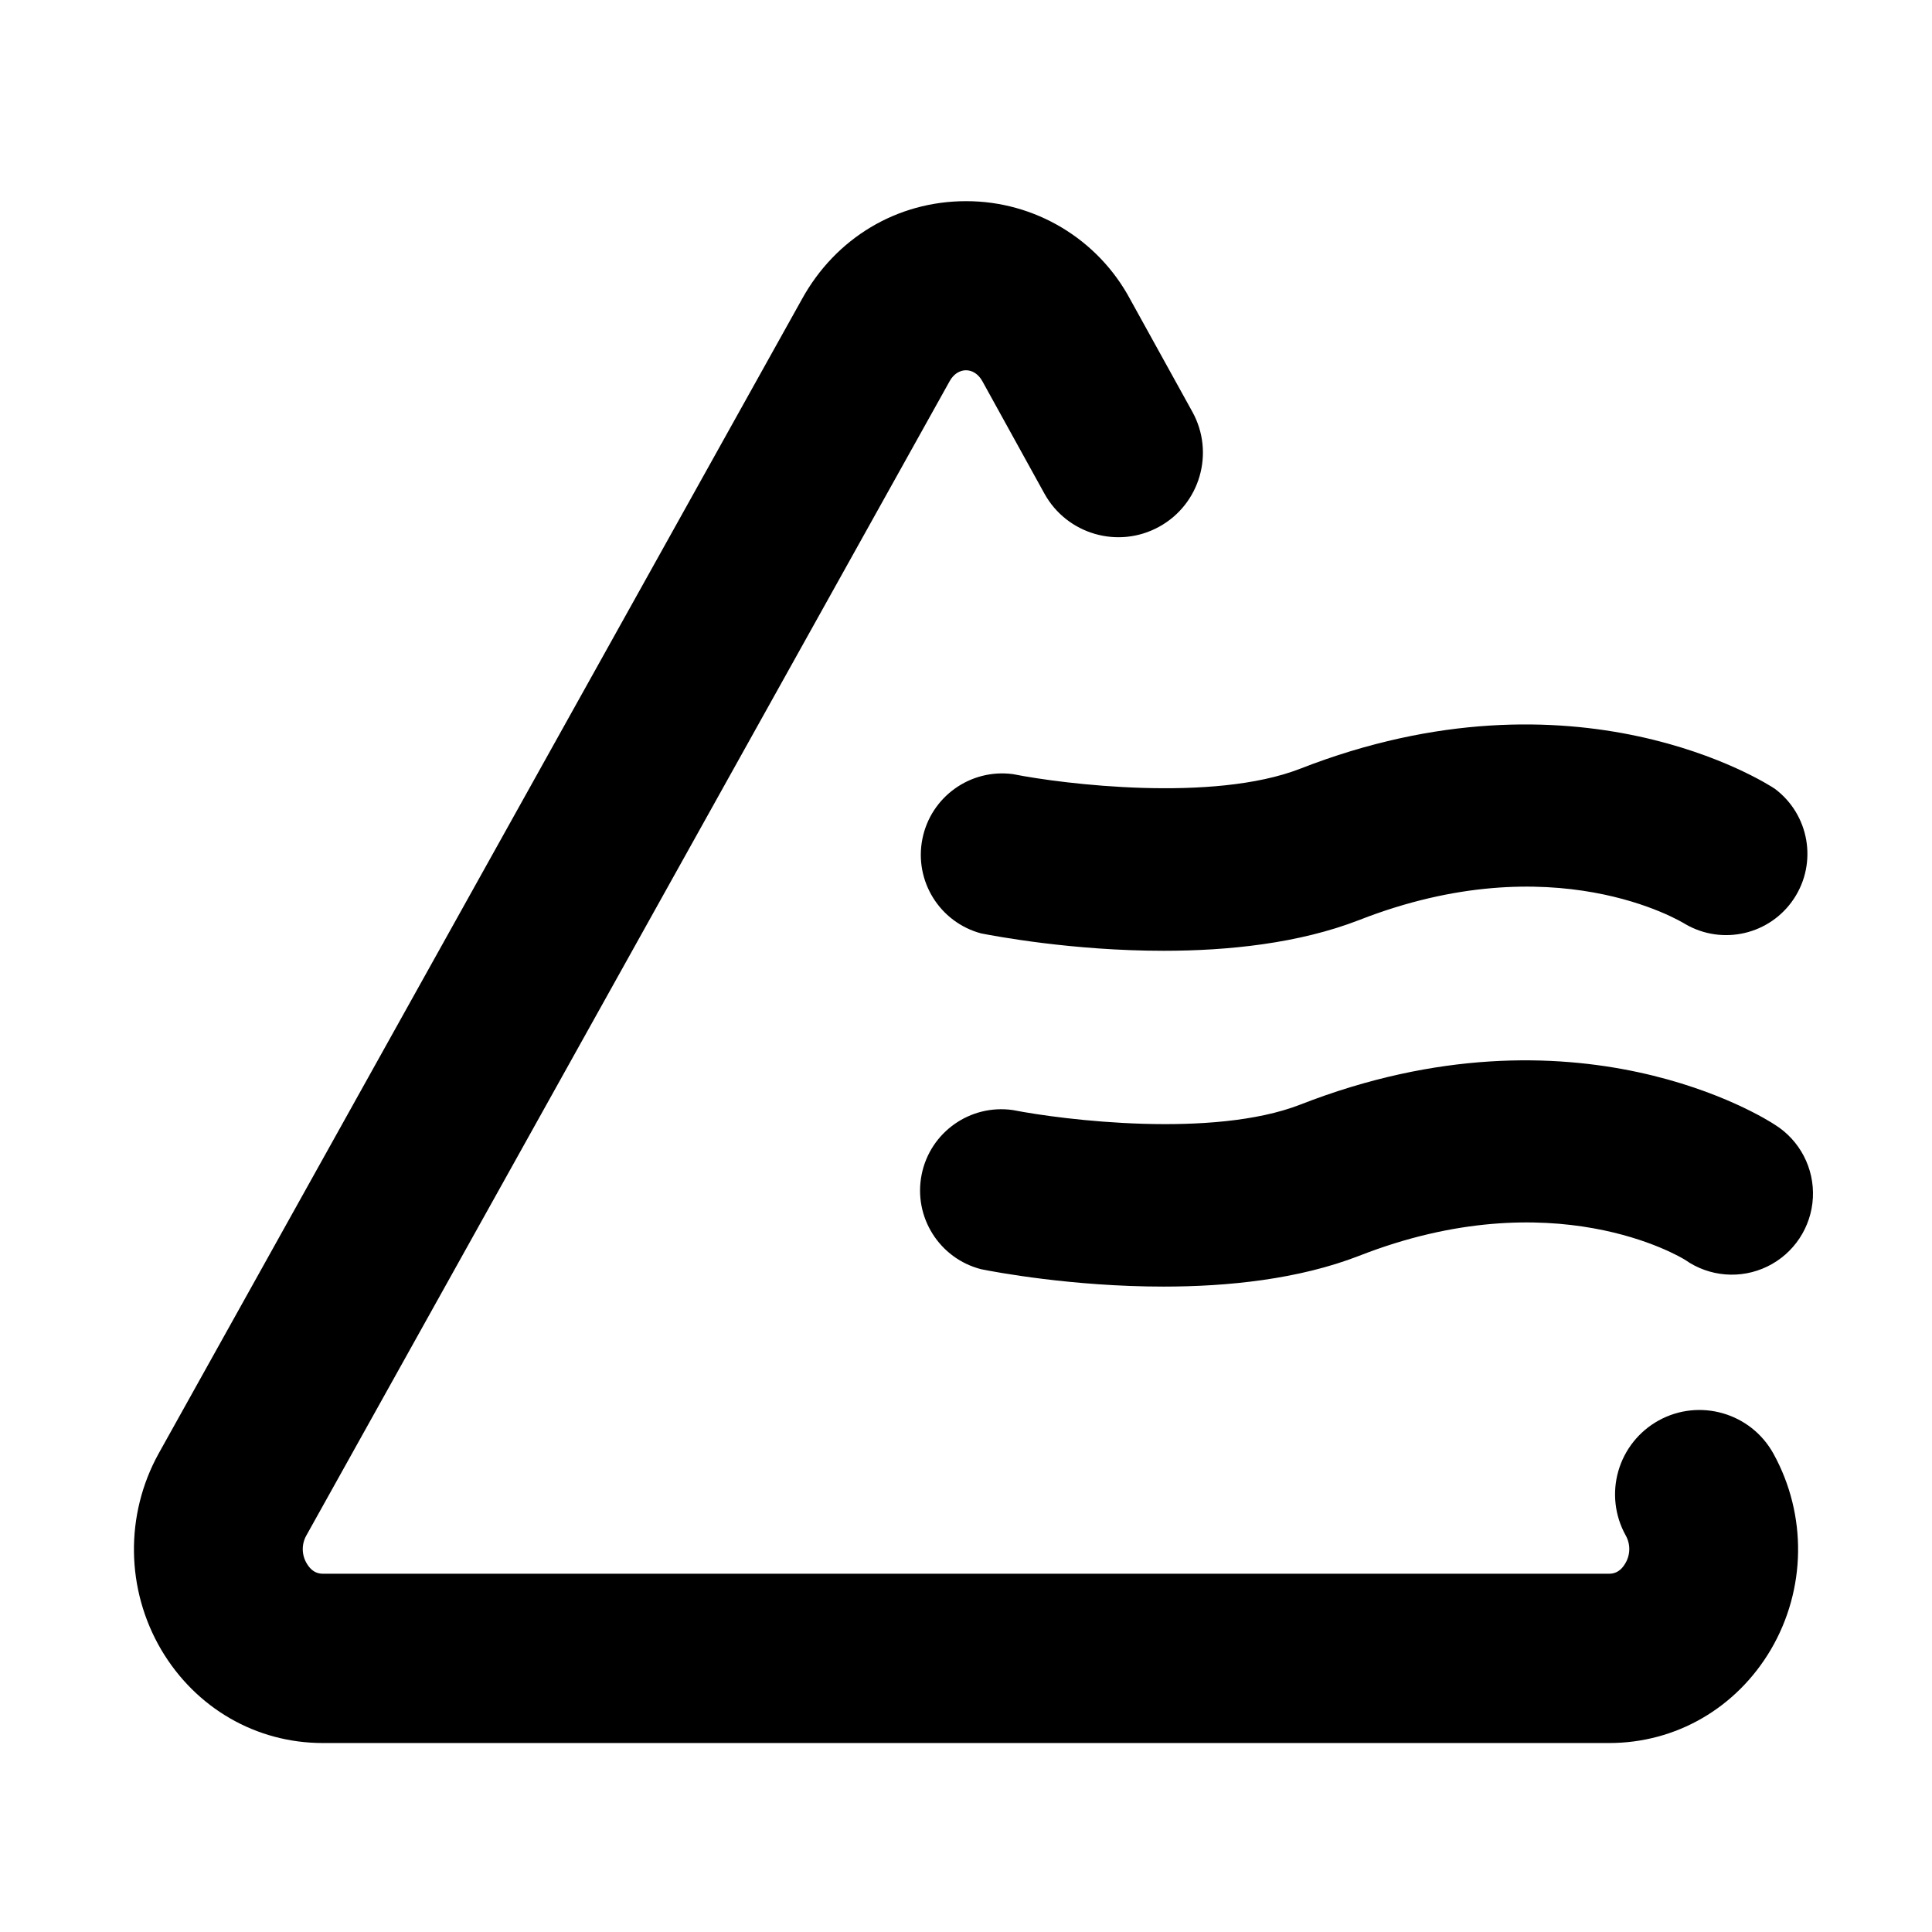
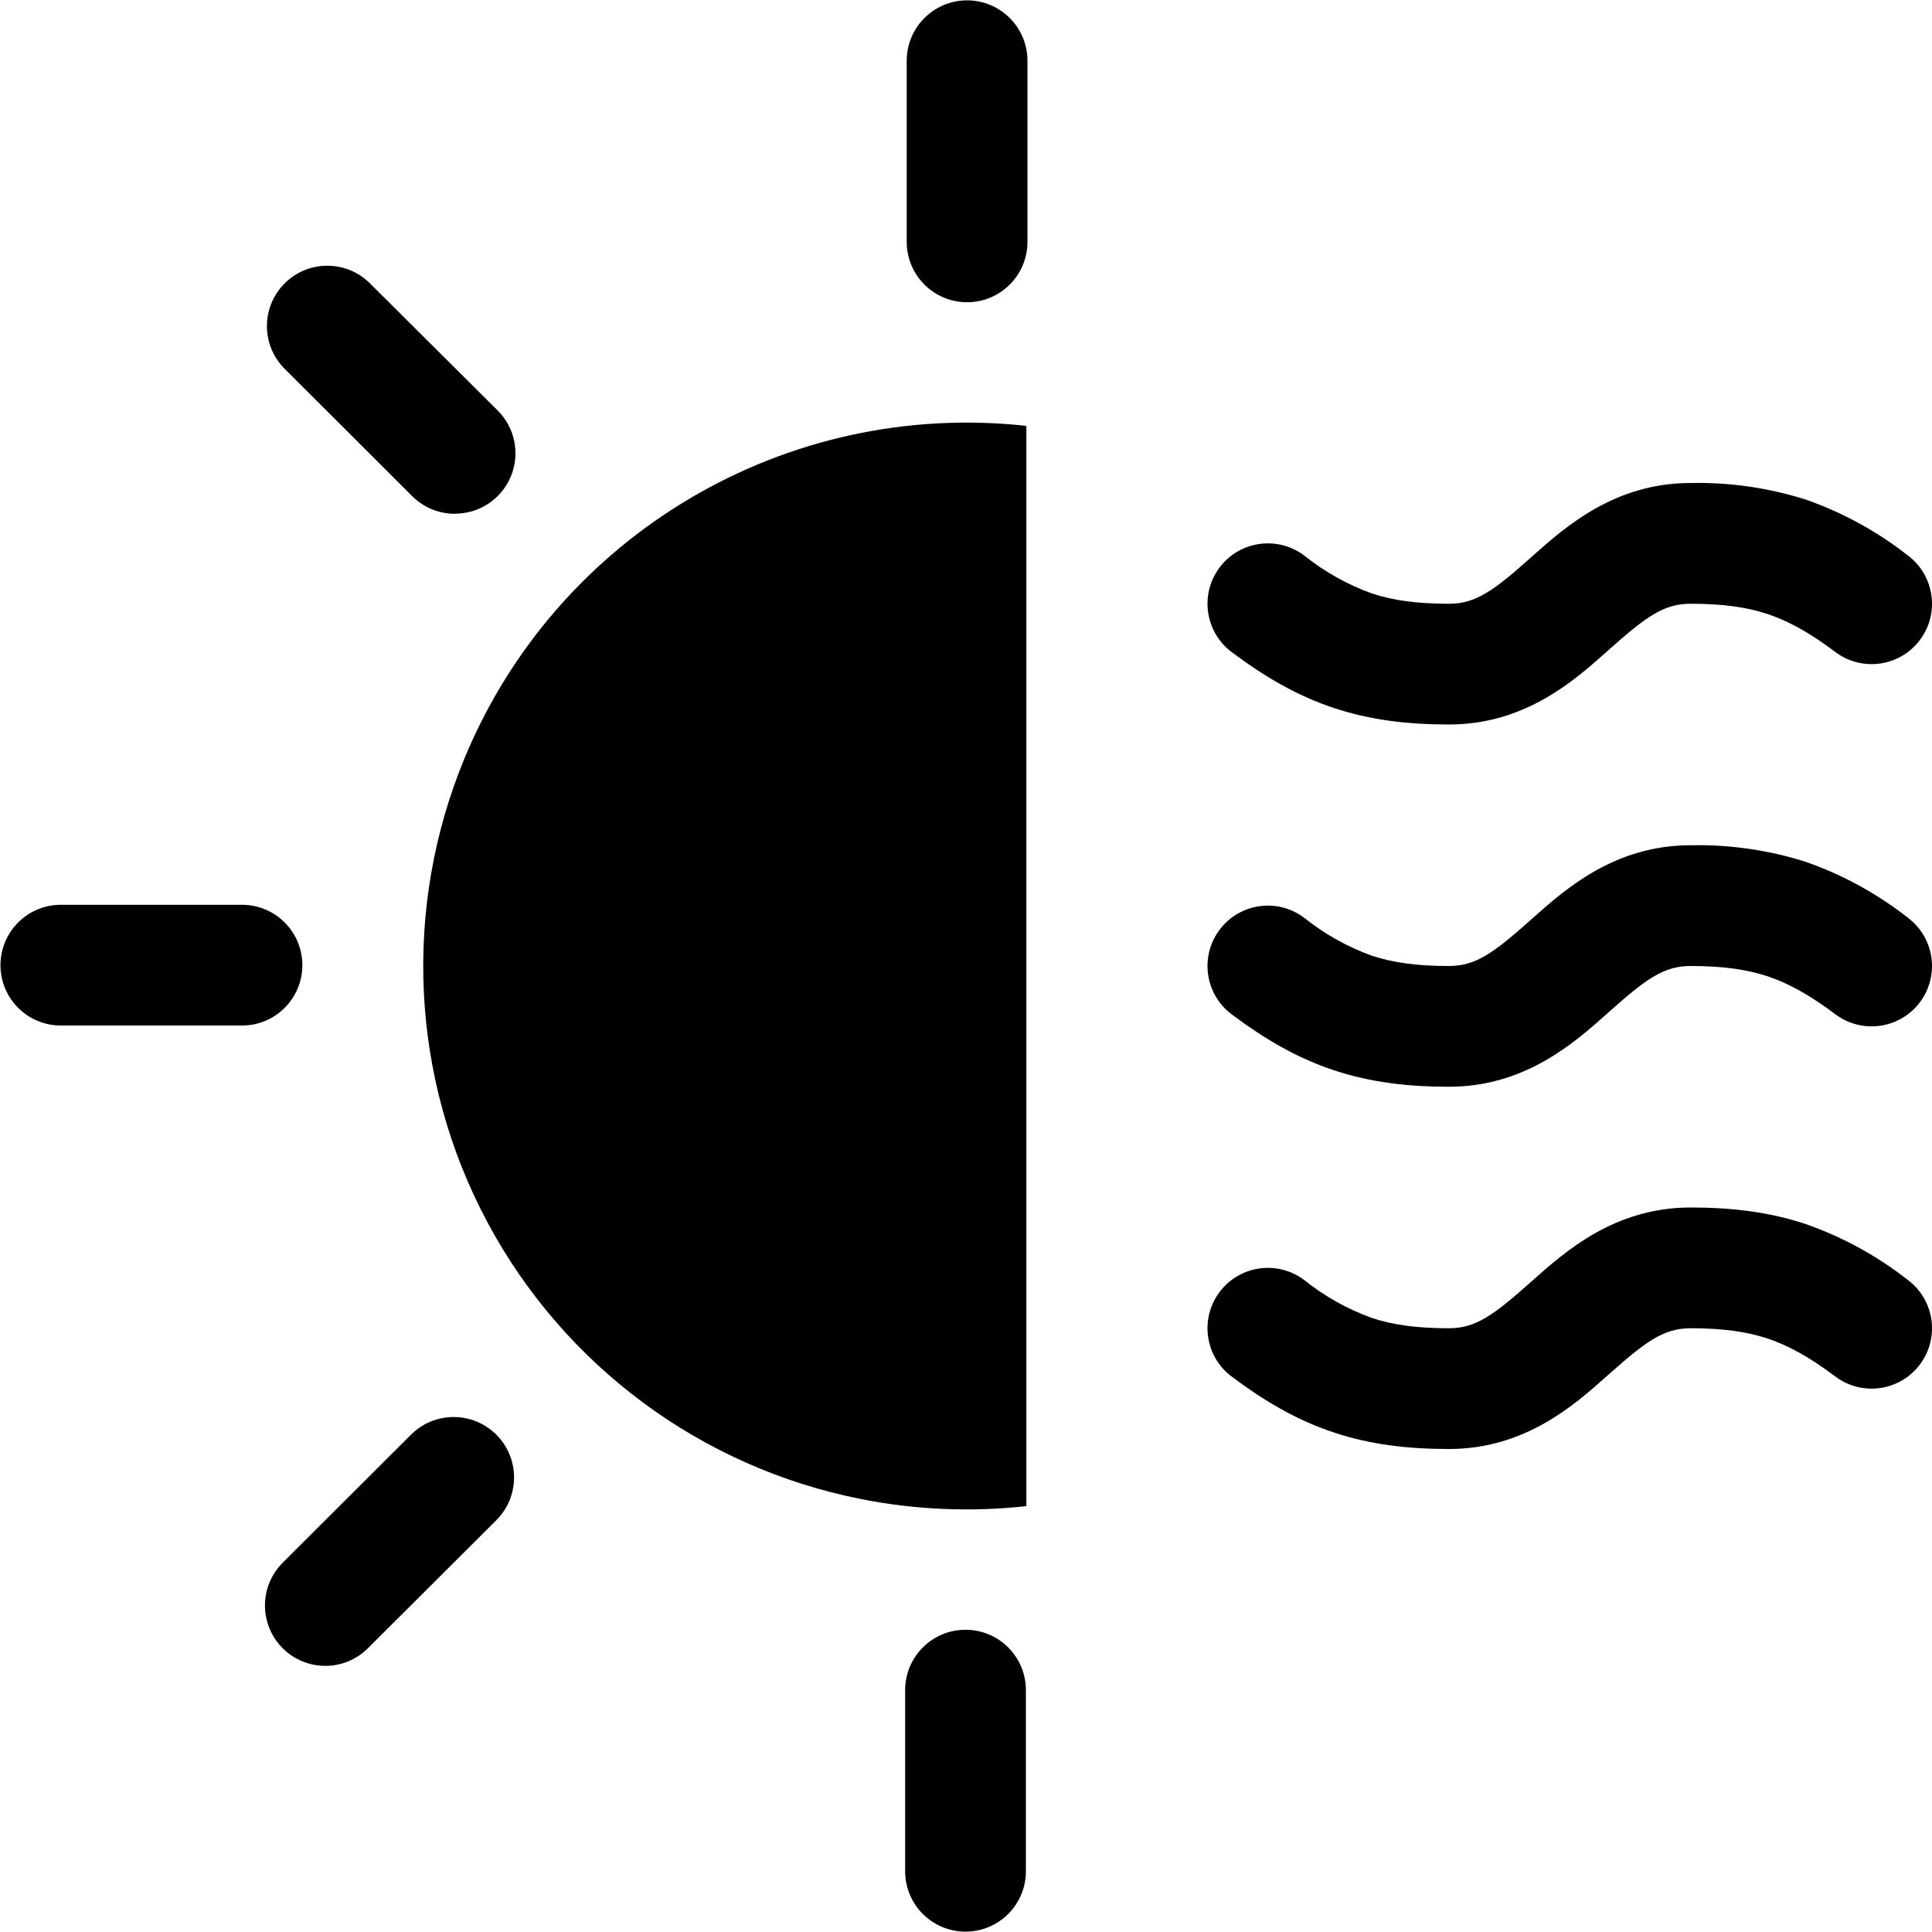
<svg xmlns="http://www.w3.org/2000/svg" width="16" height="16" fill="currentColor" class="qi-1010" viewBox="0 0 16 16">
-   <path d="M8.389 6.411a.674.674 0 0 0-.264 1.319c.113.022.755.144 1.512.144.531 0 1.118-.06 1.62-.255 1.61-.63 2.663.011 2.7.034a.673.673 0 0 0 .741-1.121c-.067-.045-1.644-1.059-3.93-.166-.722.281-1.962.128-2.379.045Zm6.309 2.903c-.067-.044-1.644-1.06-3.93-.166-.723.281-1.962.127-2.38.045a.673.673 0 0 0-.263 1.318c.113.023.755.144 1.511.144.531 0 1.118-.06 1.62-.255 1.61-.63 2.663.011 2.7.034a.672.672 0 1 0 .742-1.12Z" />
-   <path d="M13.736 11.764a.699.699 0 0 0-.273.951.23.23 0 0 1-.004.234c-.033.056-.077.084-.132.084H2.673c-.055 0-.099-.028-.132-.084a.23.23 0 0 1-.005-.231l5.329-9.562c.066-.119.203-.12.27 0l.514.931a.7.7 0 1 0 1.226-.676l-.514-.93A1.54 1.54 0 0 0 8 1.666c-.571 0-1.08.305-1.359.812l-5.328 9.561a1.642 1.642 0 0 0 .022 1.623c.286.484.786.773 1.338.773h10.654c.552 0 1.052-.289 1.338-.773a1.64 1.64 0 0 0 .022-1.623.7.7 0 0 0-.951-.275Z" />
+   <path d="M8.01 2.503a.5.5 0 0 1-.501-.5v-1.5a.5.5 0 0 1 1 0v1.5a.5.5 0 0 1-.5.5ZM3.766 4.255a.498.498 0 0 1-.353-.147l-1.062-1.06a.5.5 0 0 1 .707-.707L4.122 3.4a.5.5 0 0 1-.355.854v.001ZM2.004 8.493h-1.5a.5.5 0 1 1 0-1h1.5a.5.5 0 1 1 0 1Zm.691 5.303a.5.5 0 0 1-.354-.854l1.062-1.06a.5.5 0 0 1 .708.707l-1.063 1.06a.498.498 0 0 1-.353.147Zm5.301 2.201a.5.5 0 0 1-.5-.5v-1.5a.5.5 0 0 1 1 0v1.5a.5.5 0 0 1-.5.5Zm-.869-3.583a4.5 4.5 0 0 0 1.373.059V3.527a4.503 4.503 0 0 0-4.652 2.75 4.5 4.5 0 0 0 3.28 6.137Zm8.876-4.407A.506.506 0 0 0 16 7.952v.04a.5.5 0 0 0-.2-.392 2.952 2.952 0 0 0-.846-.463A2.96 2.96 0 0 0 14 7c-.629 0-1.037.364-1.304.601l-.028.025C12.37 7.891 12.222 8 12 8c-.273 0-.468-.029-.638-.085A1.967 1.967 0 0 1 10.8 7.6a.5.5 0 0 0-.6.8c.276.207.544.363.846.463.301.1.61.137.954.137.629 0 1.038-.364 1.304-.601l.028-.025C13.63 8.109 13.778 8 14 8c.273 0 .468.029.638.085.17.057.344.151.562.315a.5.5 0 0 0 .8-.392v.054a.506.506 0 0 0 .003-.055ZM12 6c.629 0 1.038-.364 1.304-.601l.028-.025C13.63 5.109 13.778 5 14 5c.273 0 .468.029.638.085.17.057.344.151.562.315a.5.5 0 0 0 .6-.8 2.952 2.952 0 0 0-.846-.463A2.96 2.96 0 0 0 14 4c-.629 0-1.037.364-1.304.601l-.028.025C12.37 4.891 12.222 5 12 5c-.273 0-.468-.029-.638-.085A1.967 1.967 0 0 1 10.8 4.6a.5.5 0 0 0-.6.8c.276.207.544.363.846.463.301.1.61.137.954.137Zm0 6c.629 0 1.038-.364 1.304-.601l.028-.025c.298-.264.446-.374.668-.374.273 0 .468.029.638.085.17.057.344.151.562.315a.5.5 0 0 0 .6-.8 2.951 2.951 0 0 0-.846-.463c-.301-.1-.61-.137-.954-.137-.629 0-1.037.364-1.304.601l-.028.025c-.298.264-.446.374-.668.374-.273 0-.468-.029-.638-.085a1.968 1.968 0 0 1-.562-.315.5.5 0 0 0-.6.8c.276.207.544.363.846.463.301.1.61.137.954.137Z" />
</svg>
